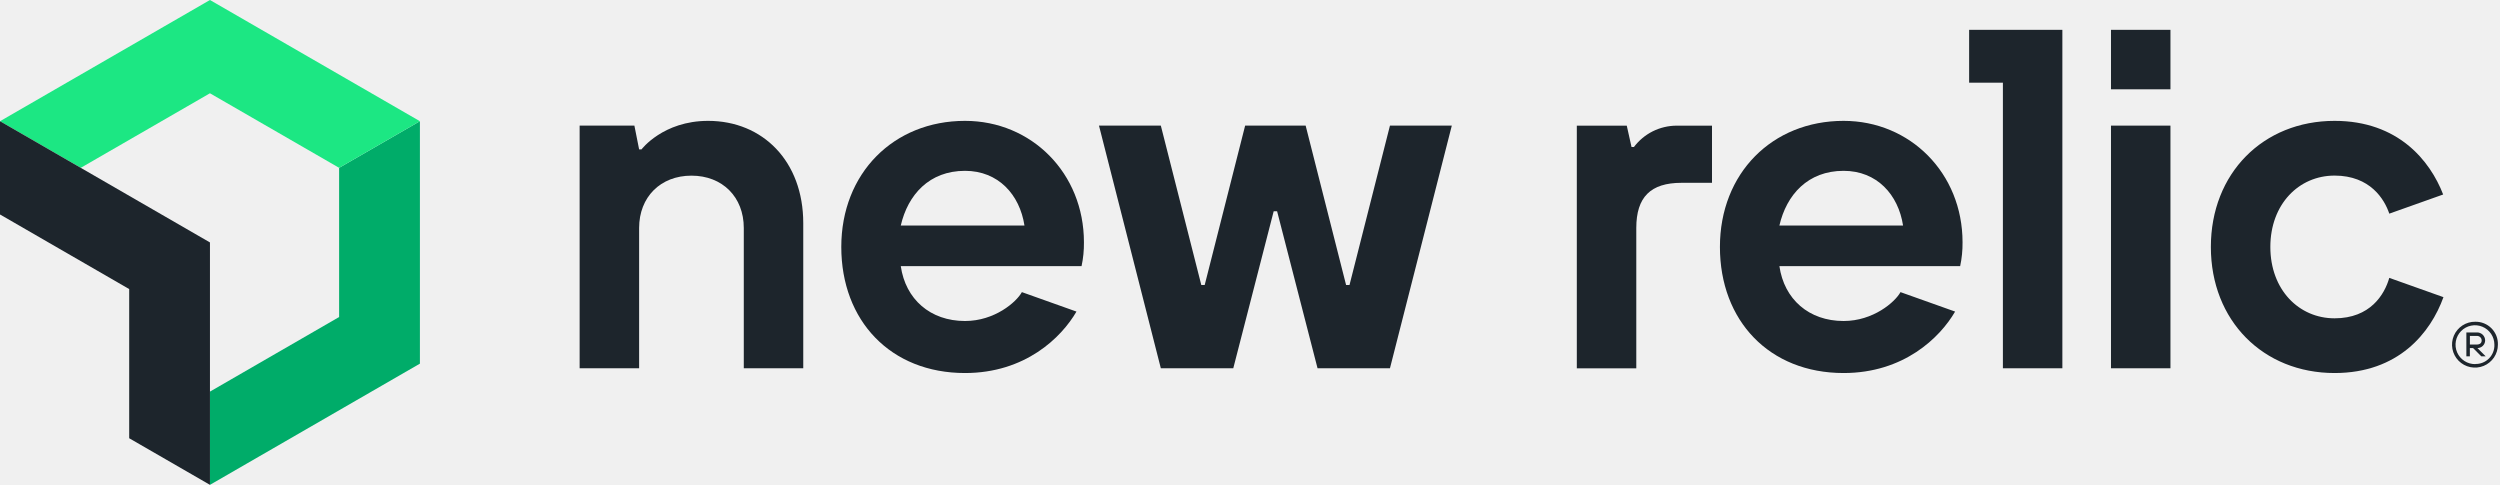
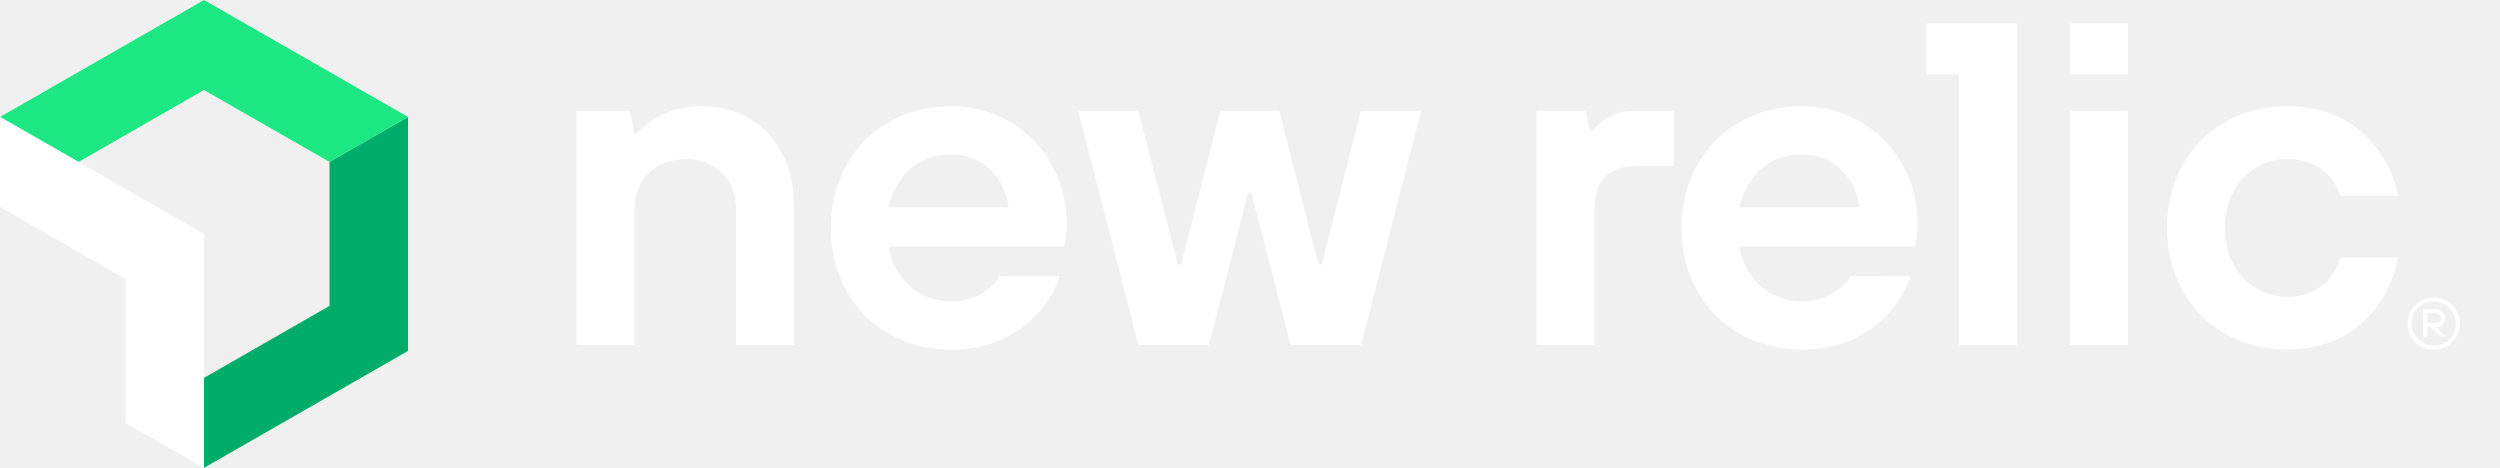
- <svg xmlns="http://www.w3.org/2000/svg" viewBox="0 0 165 32" fill="none">
-   <g clip-path="url(#nr_clip)">
-     <path d="M22.382 11.077V20.923L13.857 25.846V32L27.714 24V8L22.382 11.077Z" fill="#00AC69" />
-     <path d="M13.857 6.156L22.382 11.077L27.714 8L13.857 0L0 8L5.33 11.077L13.857 6.156Z" fill="#1CE783" />
-     <path d="M8.527 19.079V28.924L13.857 32V16.001L0 8V14.155L8.527 19.079Z" fill="#1D252C" />
-     <path d="M46.735 7.977C43.752 7.977 42.339 9.861 42.339 9.861H42.182L41.87 8.291H38.256V24.306H42.182V15.047C42.182 13.006 43.591 11.593 45.636 11.593C47.681 11.593 49.09 13.002 49.09 15.047V24.306H53.015V14.729C53.015 10.646 50.346 7.977 46.735 7.977Z" fill="#1D252C" />
-     <path d="M89.067 18.811H88.842L86.173 8.291H82.179L79.51 18.811H79.286L76.615 8.291H72.533L76.615 24.306H81.396L84.063 13.944H84.289L86.958 24.306H91.737L95.819 8.291H91.737L89.067 18.811Z" fill="#1D252C" />
-     <path d="M107.838 9.704H107.681L107.367 8.295H104.07V24.308H107.995V15.049C107.995 13.008 108.937 12.066 110.979 12.066H112.992V8.293H110.656C110.11 8.295 109.57 8.423 109.081 8.667C108.592 8.912 108.167 9.267 107.838 9.704V9.704Z" fill="#1D252C" />
-     <path d="M121.677 7.977C116.969 7.977 113.515 11.432 113.515 16.299C113.515 21.166 116.774 24.62 121.677 24.62C125.649 24.62 128.04 22.283 129.037 20.564L125.433 19.28C125.077 19.932 123.64 21.186 121.677 21.186C119.388 21.186 117.754 19.753 117.44 17.563H129.371C129.481 17.047 129.534 16.52 129.528 15.993C129.528 11.432 126.073 7.977 121.677 7.977ZM117.44 14.886C117.911 12.845 119.324 11.275 121.677 11.275C123.877 11.275 125.288 12.845 125.602 14.886H117.44Z" fill="#1D252C" />
-     <path d="M63.69 7.977C58.98 7.977 55.525 11.432 55.525 16.299C55.525 21.166 58.778 24.62 63.69 24.62C67.662 24.62 70.051 22.283 71.047 20.564L67.444 19.28C67.088 19.932 65.653 21.186 63.69 21.186C61.401 21.186 59.765 19.753 59.451 17.563H71.383C71.494 17.047 71.546 16.52 71.54 15.993C71.54 11.432 68.086 7.977 63.69 7.977ZM59.451 14.886C59.922 12.845 61.335 11.275 63.69 11.275C65.888 11.275 67.301 12.845 67.615 14.886H59.451Z" fill="#1D252C" />
-     <path d="M143.25 1.969H139.325V5.894H143.25V1.969Z" fill="#1D252C" />
-     <path d="M154.082 21.009C151.727 21.009 149.843 19.125 149.843 16.299C149.843 13.473 151.727 11.589 154.082 11.589C156.437 11.589 157.379 13.159 157.693 14.101L161.248 12.837C160.386 10.6 158.273 7.977 154.082 7.977C149.371 7.977 145.917 11.432 145.917 16.299C145.917 21.166 149.371 24.62 154.082 24.62C158.309 24.62 160.423 21.955 161.268 19.612L157.693 18.34C157.379 19.439 156.437 21.009 154.082 21.009Z" fill="#1D252C" />
-     <path d="M129.963 5.457H132.191V24.306H136.116V1.969H129.963V5.457Z" fill="#1D252C" />
-     <path d="M143.25 8.291H139.325V24.306H143.25V8.291Z" fill="#1D252C" />
-     <path d="M163.37 21.235C163.069 21.23 162.775 21.315 162.523 21.479C162.271 21.643 162.073 21.878 161.955 22.154C161.837 22.43 161.804 22.735 161.86 23.03C161.916 23.325 162.058 23.597 162.269 23.811C162.48 24.025 162.75 24.171 163.044 24.231C163.338 24.291 163.644 24.263 163.922 24.149C164.199 24.035 164.437 23.841 164.605 23.592C164.772 23.342 164.861 23.049 164.861 22.748C164.868 22.55 164.834 22.352 164.762 22.167C164.689 21.982 164.58 21.813 164.44 21.671C164.301 21.53 164.134 21.418 163.95 21.343C163.766 21.268 163.568 21.231 163.37 21.235ZM163.37 24.031C163.115 24.035 162.865 23.964 162.651 23.825C162.438 23.687 162.27 23.489 162.169 23.255C162.069 23.021 162.04 22.762 162.087 22.512C162.134 22.262 162.255 22.031 162.433 21.85C162.611 21.668 162.84 21.544 163.089 21.493C163.338 21.441 163.597 21.465 163.833 21.562C164.069 21.658 164.27 21.823 164.412 22.034C164.554 22.245 164.63 22.494 164.63 22.748C164.636 22.916 164.607 23.083 164.546 23.239C164.485 23.396 164.392 23.538 164.274 23.657C164.156 23.777 164.015 23.871 163.86 23.933C163.704 23.996 163.537 24.027 163.37 24.023V24.031Z" fill="#1D252C" />
-     <path d="M164.02 22.469C164.019 22.396 164.004 22.324 163.975 22.258C163.946 22.191 163.903 22.131 163.85 22.082C163.797 22.033 163.734 21.995 163.666 21.971C163.597 21.946 163.525 21.936 163.452 21.941H162.78V23.519H163.011V22.972H163.223L163.768 23.519H164.056L163.51 22.972C163.645 22.972 163.773 22.919 163.868 22.825C163.964 22.731 164.018 22.603 164.02 22.469V22.469ZM163.013 22.74V22.173H163.452C163.494 22.168 163.537 22.172 163.577 22.184C163.618 22.197 163.655 22.217 163.687 22.245C163.719 22.273 163.745 22.308 163.763 22.346C163.78 22.384 163.79 22.426 163.79 22.469C163.79 22.636 163.684 22.74 163.452 22.74H163.013Z" fill="#1D252C" />
+ <svg xmlns="http://www.w3.org/2000/svg" width="171" height="32" viewBox="0 0 171 32" fill="none">
+   <g>
+     <path d="M39.438 7.576H43.074L43.398 9.14H43.556C43.556 9.14 44.975 7.254 47.984 7.254C51.62 7.254 54.308 9.923 54.308 14.007V23.593H50.355V14.334C50.355 12.292 48.936 10.879 46.877 10.879C44.817 10.879 43.398 12.288 43.398 14.334V23.593H39.446L39.438 7.576Z" fill="white" />
+     <path d="M72.483 18.882C72.167 20.138 70.112 23.915 65.052 23.915C60.307 23.915 56.828 20.46 56.828 15.593C56.828 10.726 60.307 7.27 65.052 7.27C69.479 7.27 72.958 10.724 72.958 15.279C72.964 15.807 72.911 16.333 72.799 16.849H60.781C61.099 19.039 62.838 20.613 65.052 20.613C66.949 20.613 68.056 19.514 68.372 18.886L72.483 18.882ZM69.005 14.172C68.689 12.131 67.266 10.561 65.052 10.561C62.68 10.561 61.257 12.131 60.781 14.172H69.005Z" fill="white" />
+     <path d="M73.758 7.574H77.861L80.557 18.096H80.784L83.472 7.574H87.493L90.181 18.096H90.408L93.096 7.574H97.207L93.096 23.591H88.284L85.596 13.229H85.361L82.681 23.591H77.861L73.758 7.574Z" fill="white" />
+     <path d="M105.109 7.574H108.432L108.748 8.983H108.906C109.237 8.546 109.666 8.192 110.158 7.947C110.651 7.703 111.193 7.575 111.744 7.574H114.501V11.352H112.068C110.011 11.352 109.062 12.295 109.062 14.336V23.595H105.109V7.574Z" fill="white" />
+     <path d="M130.679 18.882C130.362 20.138 128.307 23.915 123.247 23.915C118.502 23.915 115.023 20.46 115.023 15.593C115.023 10.726 118.502 7.27 123.247 7.27C127.674 7.27 131.153 10.724 131.153 15.279C131.159 15.807 131.106 16.333 130.995 16.849H118.976C119.295 19.047 121.034 20.617 123.247 20.617C125.145 20.617 126.251 19.518 126.568 18.89L130.679 18.882ZM127.2 14.172C126.884 12.131 125.461 10.561 123.247 10.561C120.876 10.561 119.453 12.131 118.976 14.172H127.2Z" fill="white" />
+     <path d="M141.59 1.609H145.543V5.1H141.59V1.609ZM141.59 7.576H145.543V23.593H141.59V7.576Z" fill="white" />
+     <path d="M164.044 17.626C163.569 20.139 161.514 23.907 156.454 23.907C151.709 23.907 148.23 20.453 148.23 15.585C148.23 10.718 151.709 7.262 156.454 7.262C161.522 7.262 163.569 11.032 164.044 13.387H160.091C159.775 12.443 158.826 10.875 156.454 10.875C154.083 10.875 152.183 12.759 152.183 15.585C152.183 18.412 154.081 20.296 156.454 20.296C158.828 20.296 159.775 18.726 160.091 17.626H164.044Z" fill="white" />
+     <path d="M131.758 1.611V5.1H134.002V23.593H137.955V1.611H131.758Z" fill="white" />
+     <path d="M164.669 22.103C164.675 21.752 164.785 21.41 164.986 21.122C165.187 20.832 165.469 20.609 165.797 20.479C166.126 20.348 166.485 20.317 166.831 20.39C167.177 20.462 167.494 20.634 167.742 20.884C167.99 21.134 168.158 21.452 168.225 21.796C168.291 22.141 168.254 22.498 168.117 22.822C167.981 23.145 167.751 23.422 167.457 23.616C167.162 23.811 166.817 23.915 166.463 23.915C166.224 23.919 165.986 23.875 165.764 23.786C165.542 23.696 165.341 23.562 165.173 23.393C165.005 23.223 164.874 23.021 164.787 22.799C164.7 22.578 164.66 22.341 164.669 22.103ZM167.977 22.103C167.973 21.806 167.88 21.517 167.71 21.273C167.54 21.028 167.302 20.839 167.024 20.729C166.747 20.619 166.442 20.592 166.15 20.653C165.857 20.714 165.589 20.86 165.38 21.072C165.17 21.283 165.029 21.552 164.972 21.843C164.916 22.135 164.948 22.436 165.063 22.71C165.179 22.984 165.374 23.217 165.623 23.381C165.872 23.546 166.164 23.633 166.463 23.633C166.666 23.637 166.867 23.601 167.055 23.526C167.242 23.45 167.412 23.337 167.554 23.194C167.696 23.05 167.807 22.88 167.88 22.692C167.953 22.504 167.986 22.304 167.977 22.103ZM165.748 21.149H166.558C166.645 21.143 166.733 21.154 166.815 21.183C166.897 21.212 166.973 21.257 167.037 21.316C167.101 21.375 167.152 21.446 167.187 21.525C167.222 21.605 167.241 21.69 167.242 21.777C167.242 21.937 167.177 22.09 167.063 22.204C166.949 22.317 166.795 22.381 166.633 22.381L167.29 23.033H166.935L166.279 22.381H166.035V23.031H165.758L165.748 21.149ZM166.558 22.103C166.836 22.103 166.964 21.976 166.964 21.777C166.963 21.726 166.952 21.676 166.931 21.631C166.91 21.585 166.879 21.544 166.841 21.51C166.802 21.477 166.757 21.452 166.709 21.437C166.66 21.423 166.609 21.418 166.558 21.424H166.035V22.103H166.558Z" fill="white" />
+     <path d="M22.538 11.078V20.923L13.953 25.847V32.001L27.908 24.001V8L22.538 11.078Z" fill="#00AC69" />
+     <path d="M13.954 6.156L22.539 11.077L27.909 8L13.954 0L0 8L5.368 11.077L13.954 6.156Z" fill="#1CE783" />
+     <path d="M8.587 19.079V28.925L13.954 32.001V16.002L0 8V14.156L8.587 19.079Z" fill="white" />
  </g>
-   <defs>
-     <clipPath id="nr_clip">
-       <rect width="164.861" height="32" fill="white" />
-     </clipPath>
-   </defs>
</svg>
